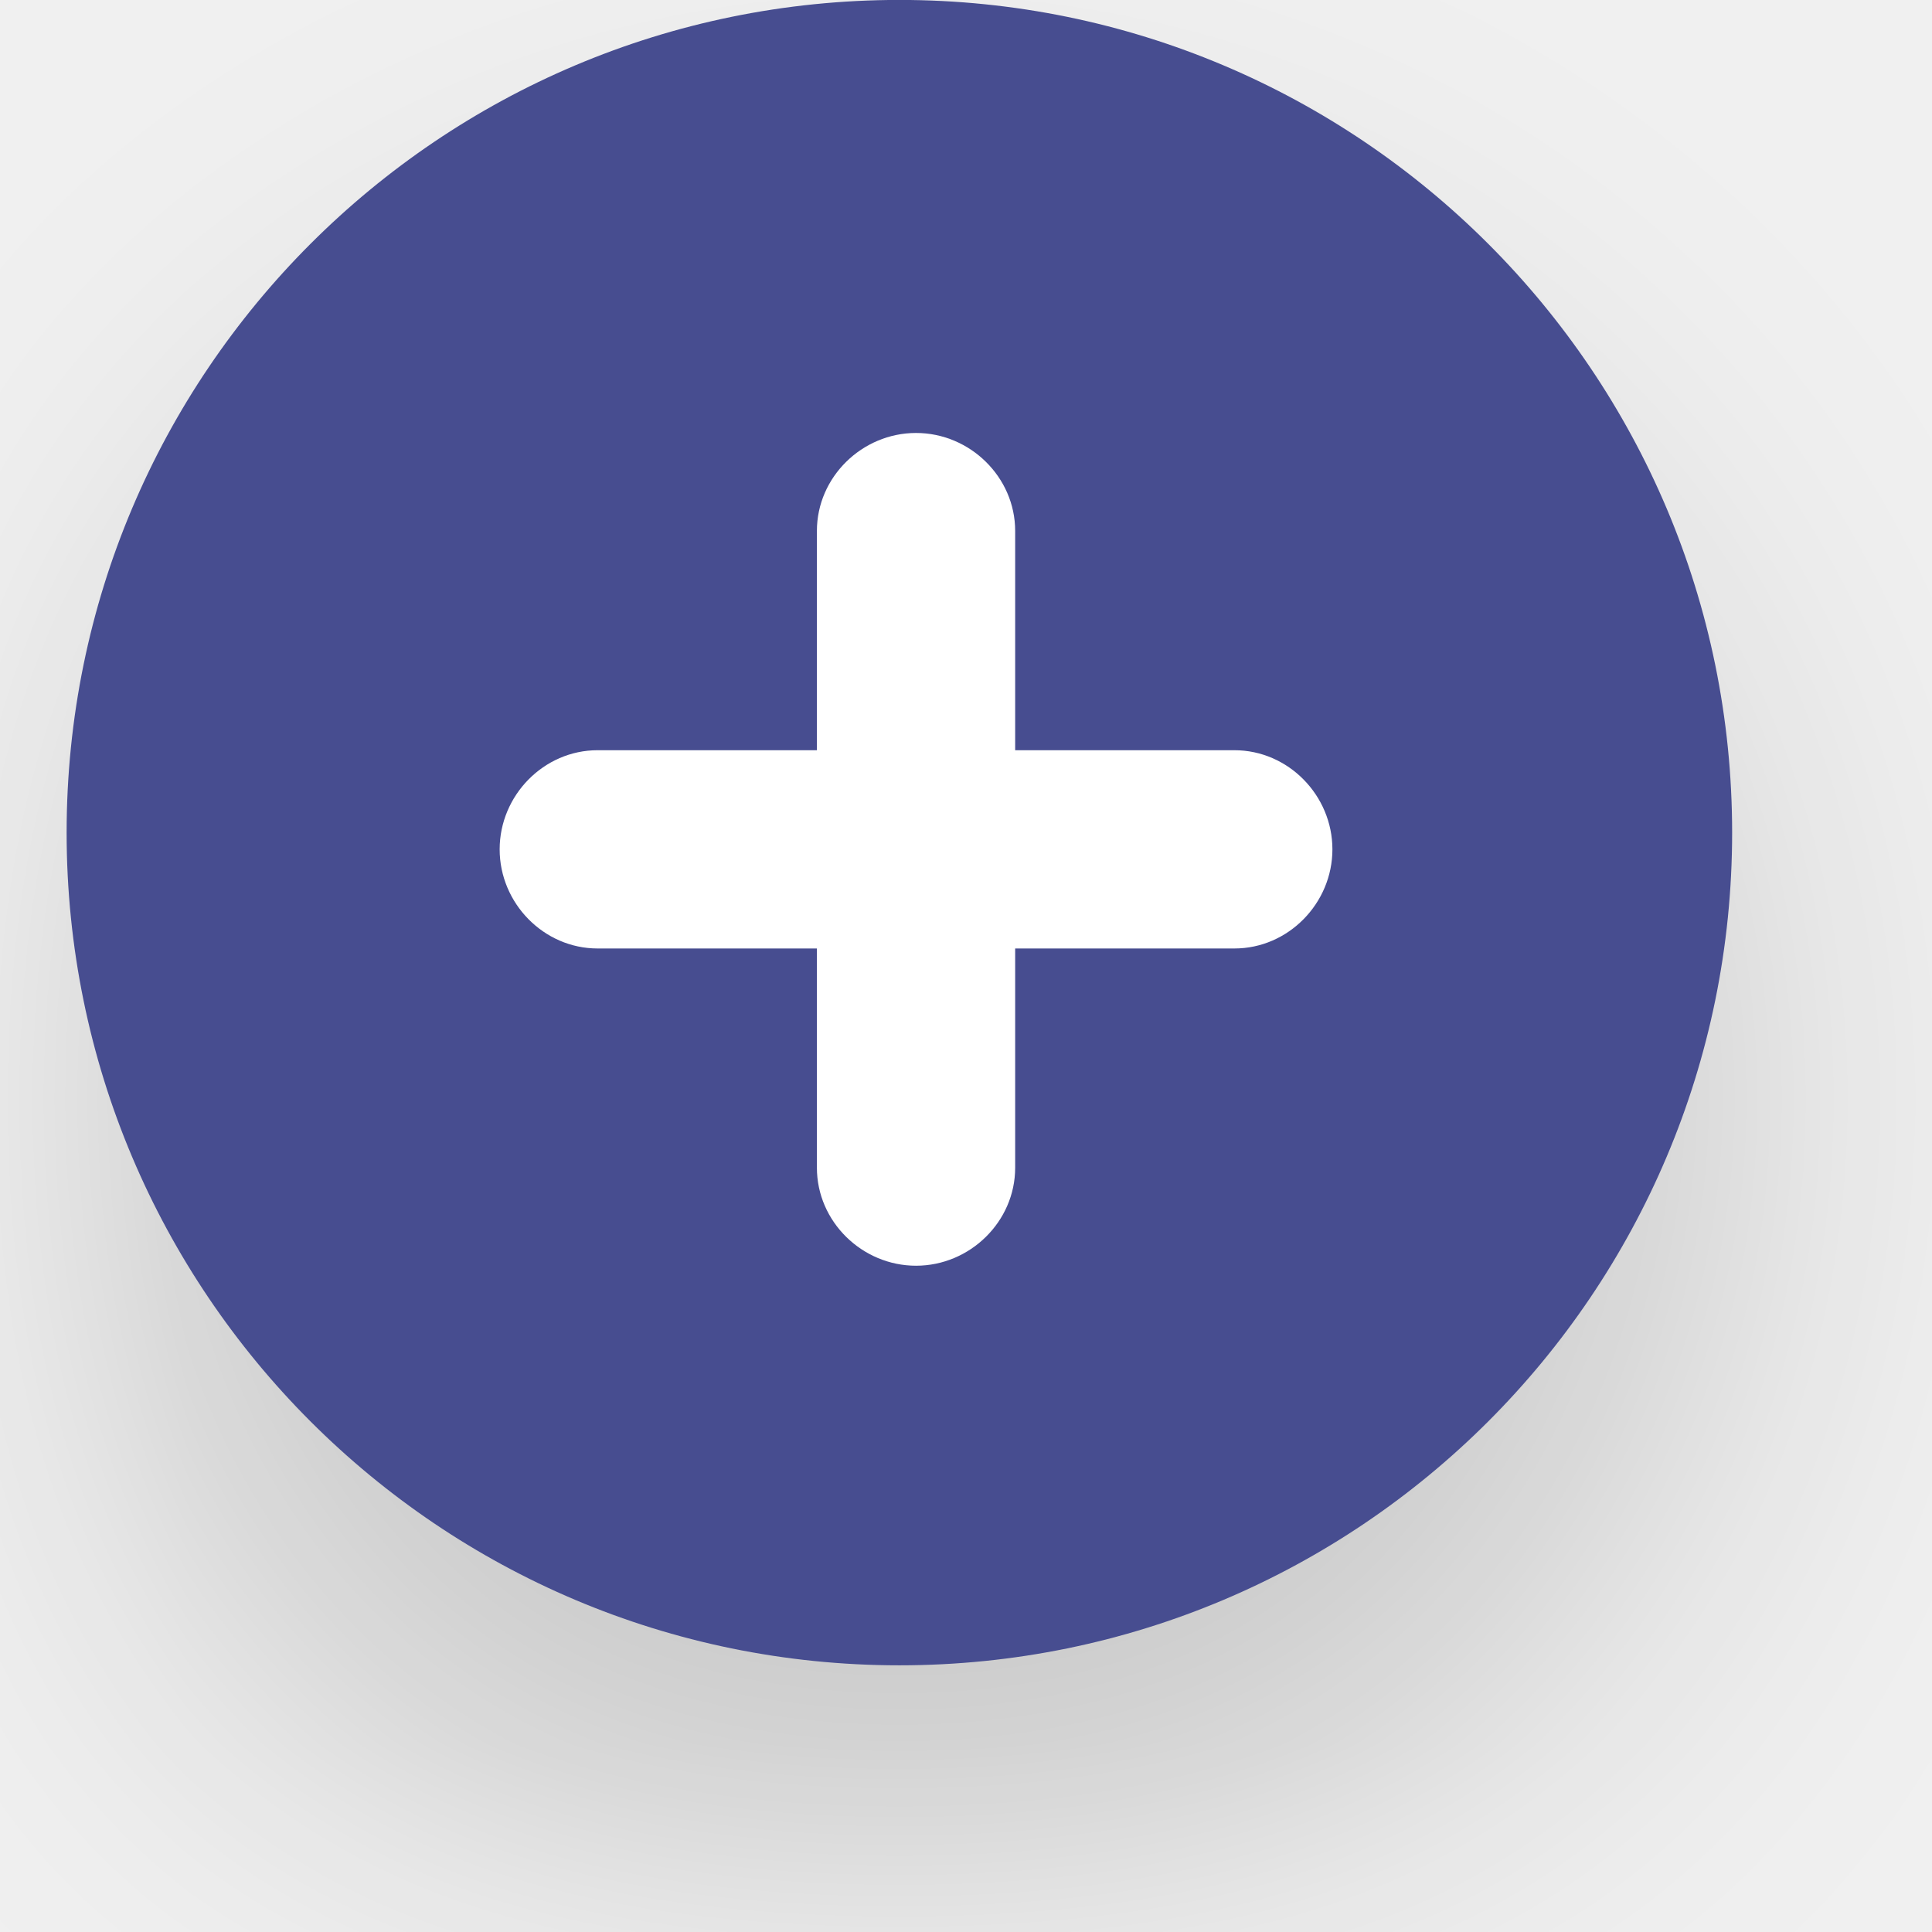
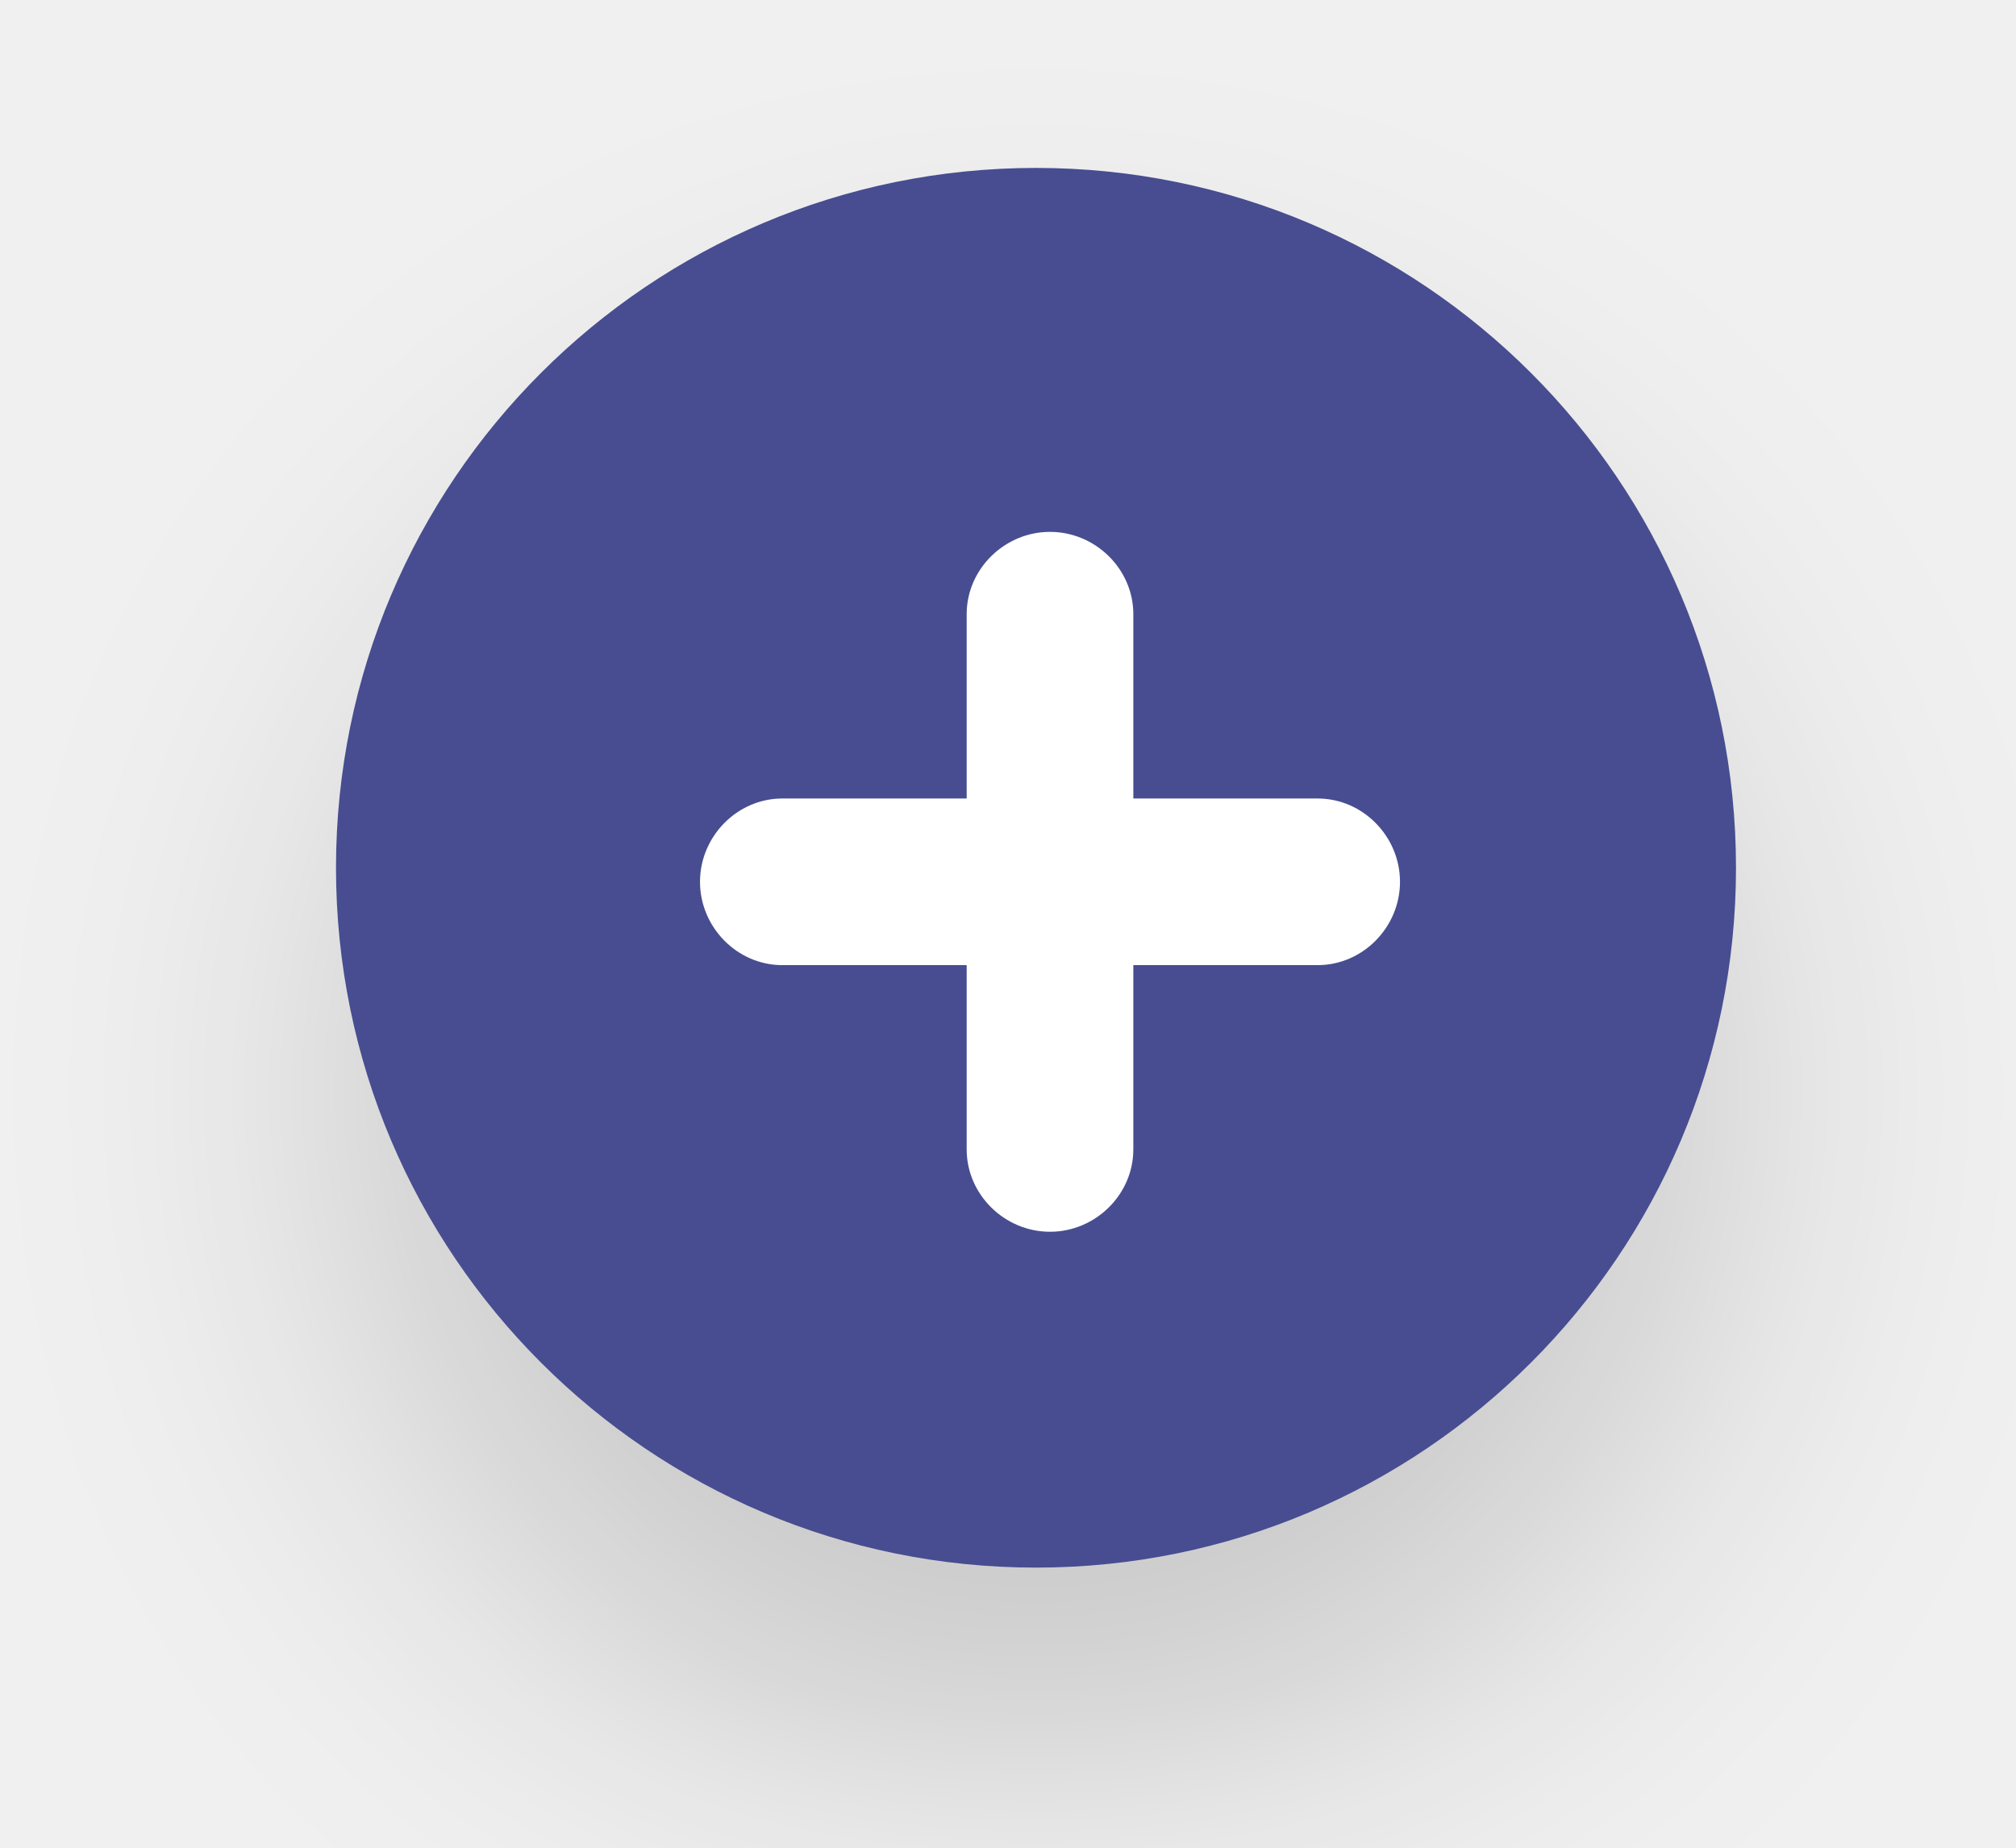
- <svg xmlns="http://www.w3.org/2000/svg" width="25" height="25" viewBox="8 3 23 29" fill="none">
+ <svg xmlns="http://www.w3.org/2000/svg" viewBox="0 0 36 33" fill="none">
  <g filter="url(#filter0_d)">
    <path fill-rule="evenodd" clip-rule="evenodd" d="M18.5 27.997C25.404 27.997 31 22.401 31 15.498C31 8.595 25.404 2.999 18.5 2.999C11.596 2.999 6 8.595 6 15.498C6 22.401 11.596 27.997 18.5 27.997Z" fill="#474D90" />
  </g>
  <path d="M23.529 14.261H20.238V10.969C20.238 10.161 19.559 9.499 18.75 9.499C17.941 9.499 17.262 10.161 17.262 10.969V14.261H13.97C13.162 14.261 12.5 14.94 12.5 15.749C12.5 16.558 13.162 17.237 13.97 17.237H17.262V20.528C17.262 21.337 17.941 21.999 18.75 21.999C19.559 21.999 20.238 21.337 20.238 20.528V17.237H23.529C24.338 17.237 25 16.558 25 15.749C25 14.94 24.338 14.261 23.529 14.261Z" fill="white" />
  <defs>
    <filter id="filter0_d" x="0" y="0.999" width="37" height="36.998" filterUnits="userSpaceOnUse" color-interpolation-filters="sRGB">
      <feFlood flood-opacity="0" result="BackgroundImageFix" />
      <feColorMatrix in="SourceAlpha" type="matrix" values="0 0 0 0 0 0 0 0 0 0 0 0 0 0 0 0 0 0 127 0" />
      <feOffset dy="4" />
      <feGaussianBlur stdDeviation="3" />
      <feColorMatrix type="matrix" values="0 0 0 0 0 0 0 0 0 0 0 0 0 0 0 0 0 0 0.16 0" />
      <feBlend mode="normal" in2="BackgroundImageFix" result="effect1_dropShadow" />
      <feBlend mode="normal" in="SourceGraphic" in2="effect1_dropShadow" result="shape" />
    </filter>
  </defs>
</svg>
